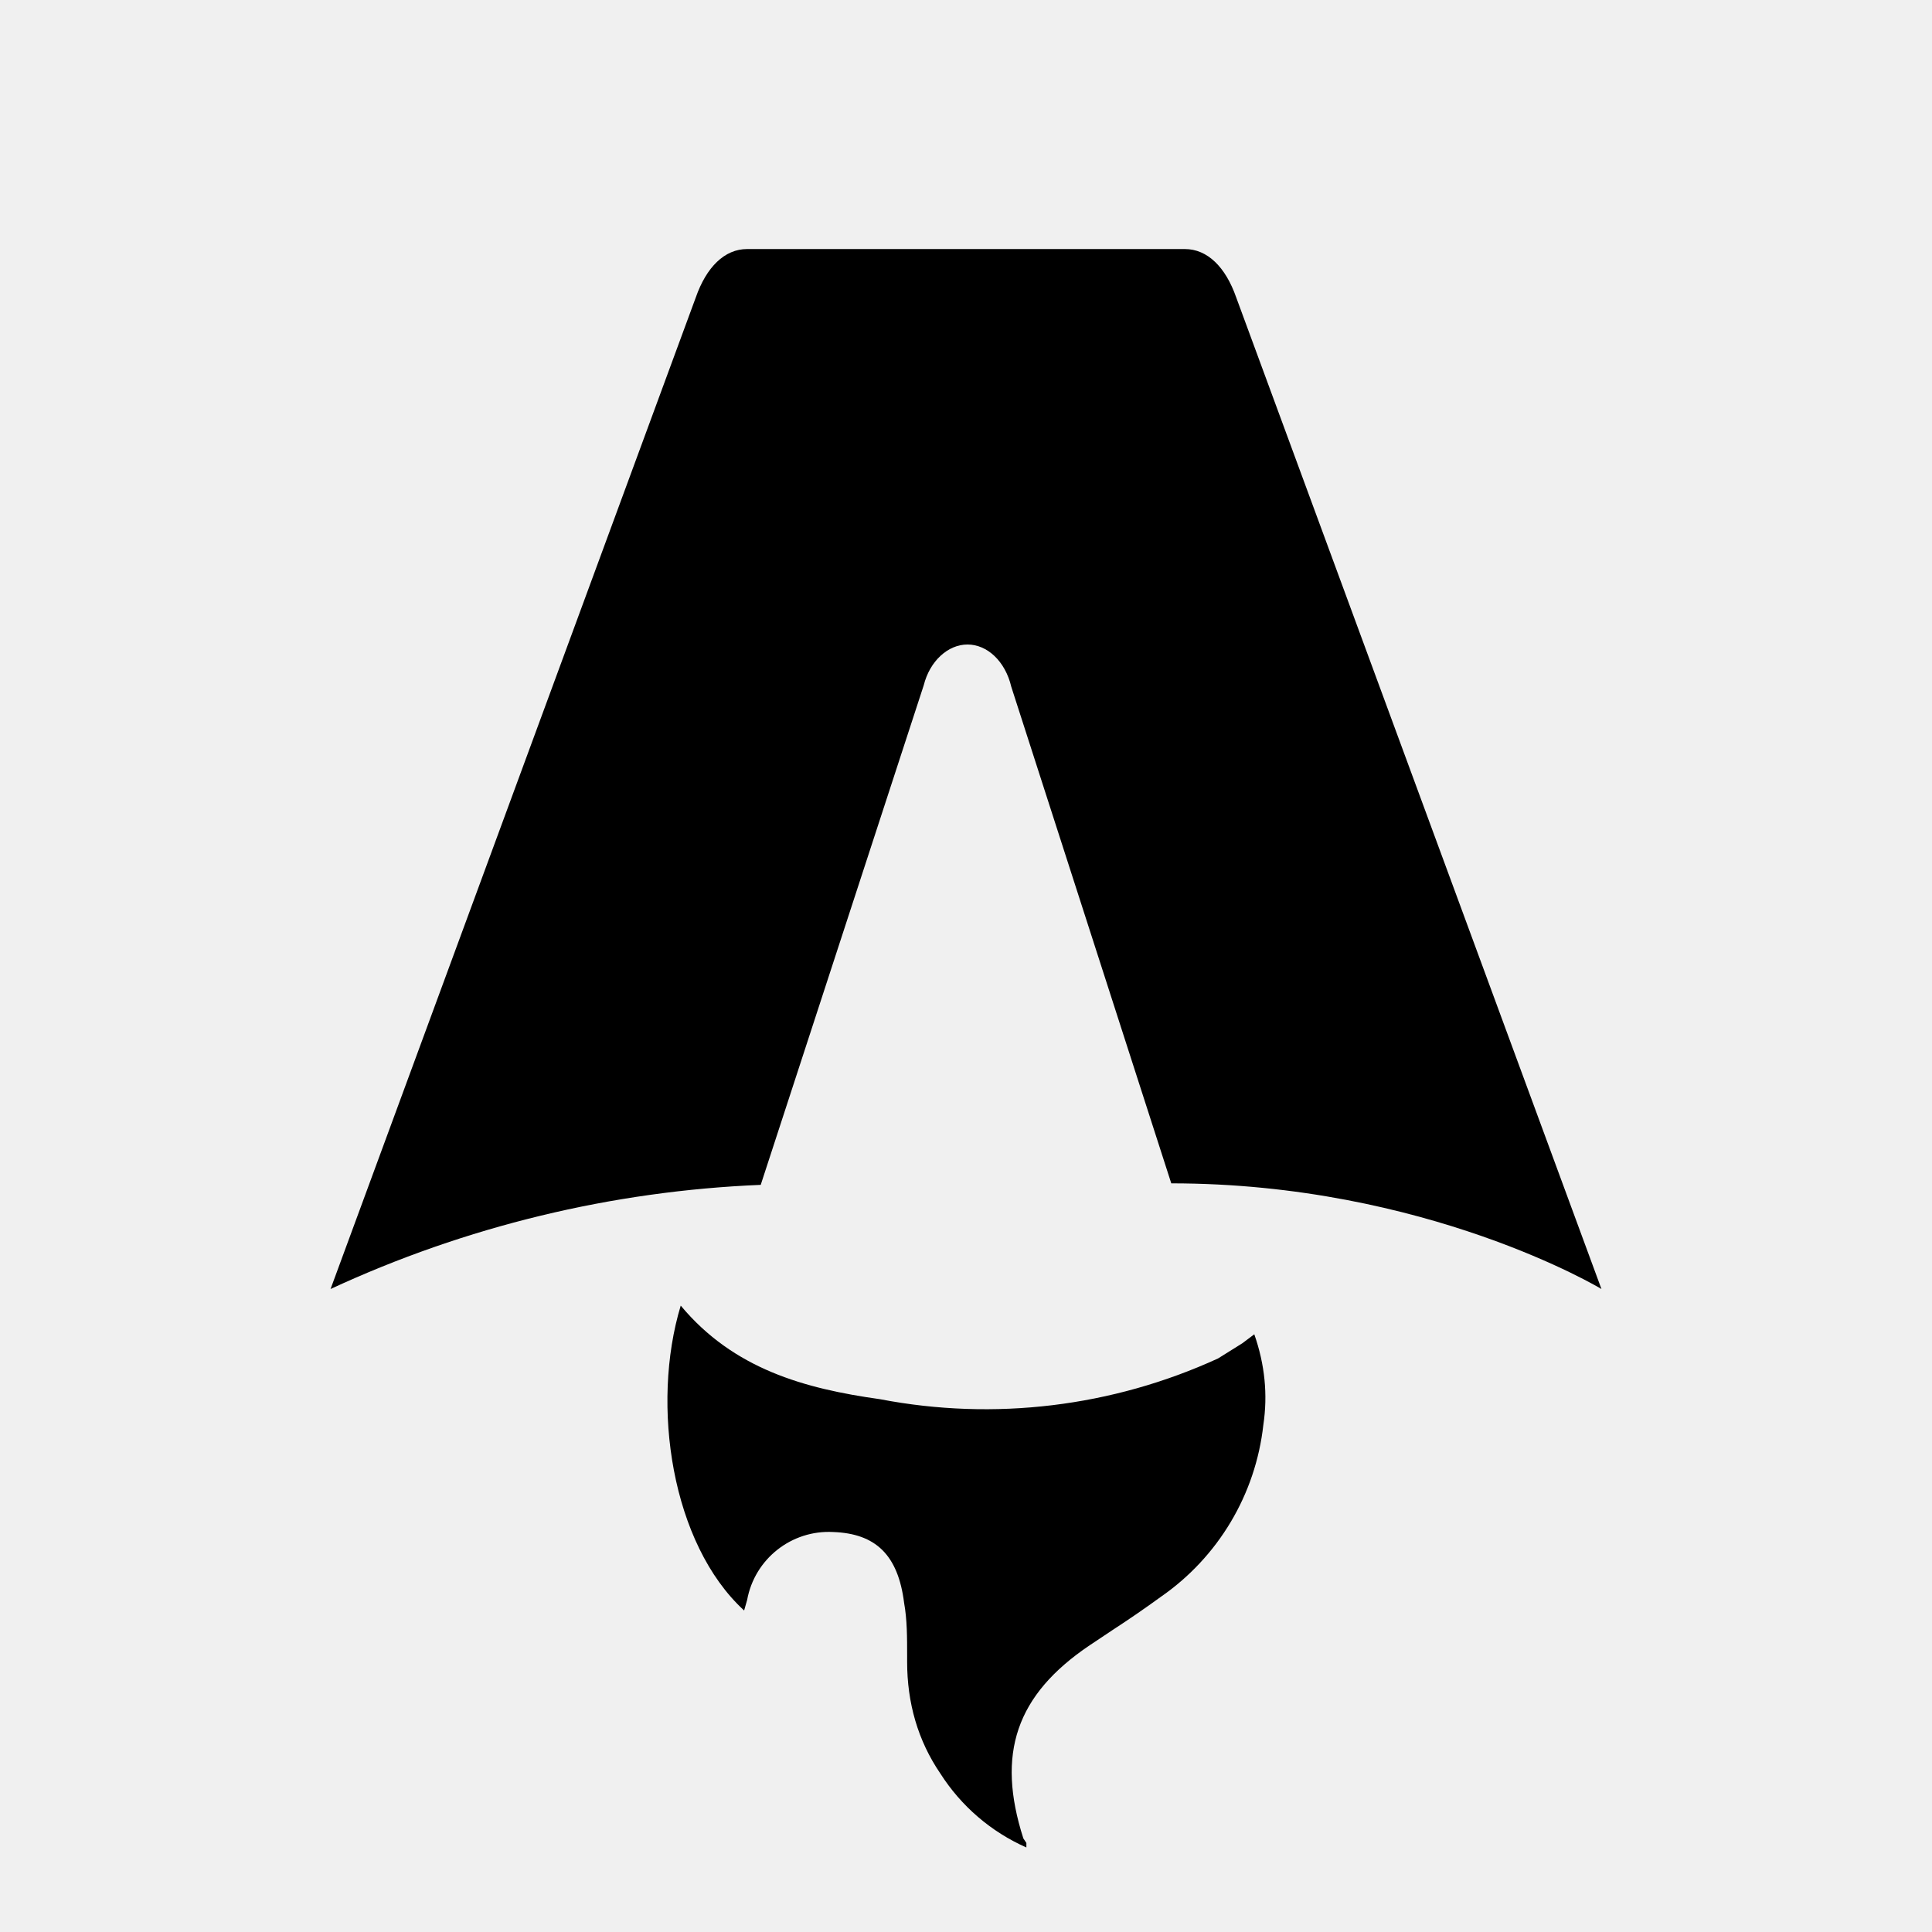
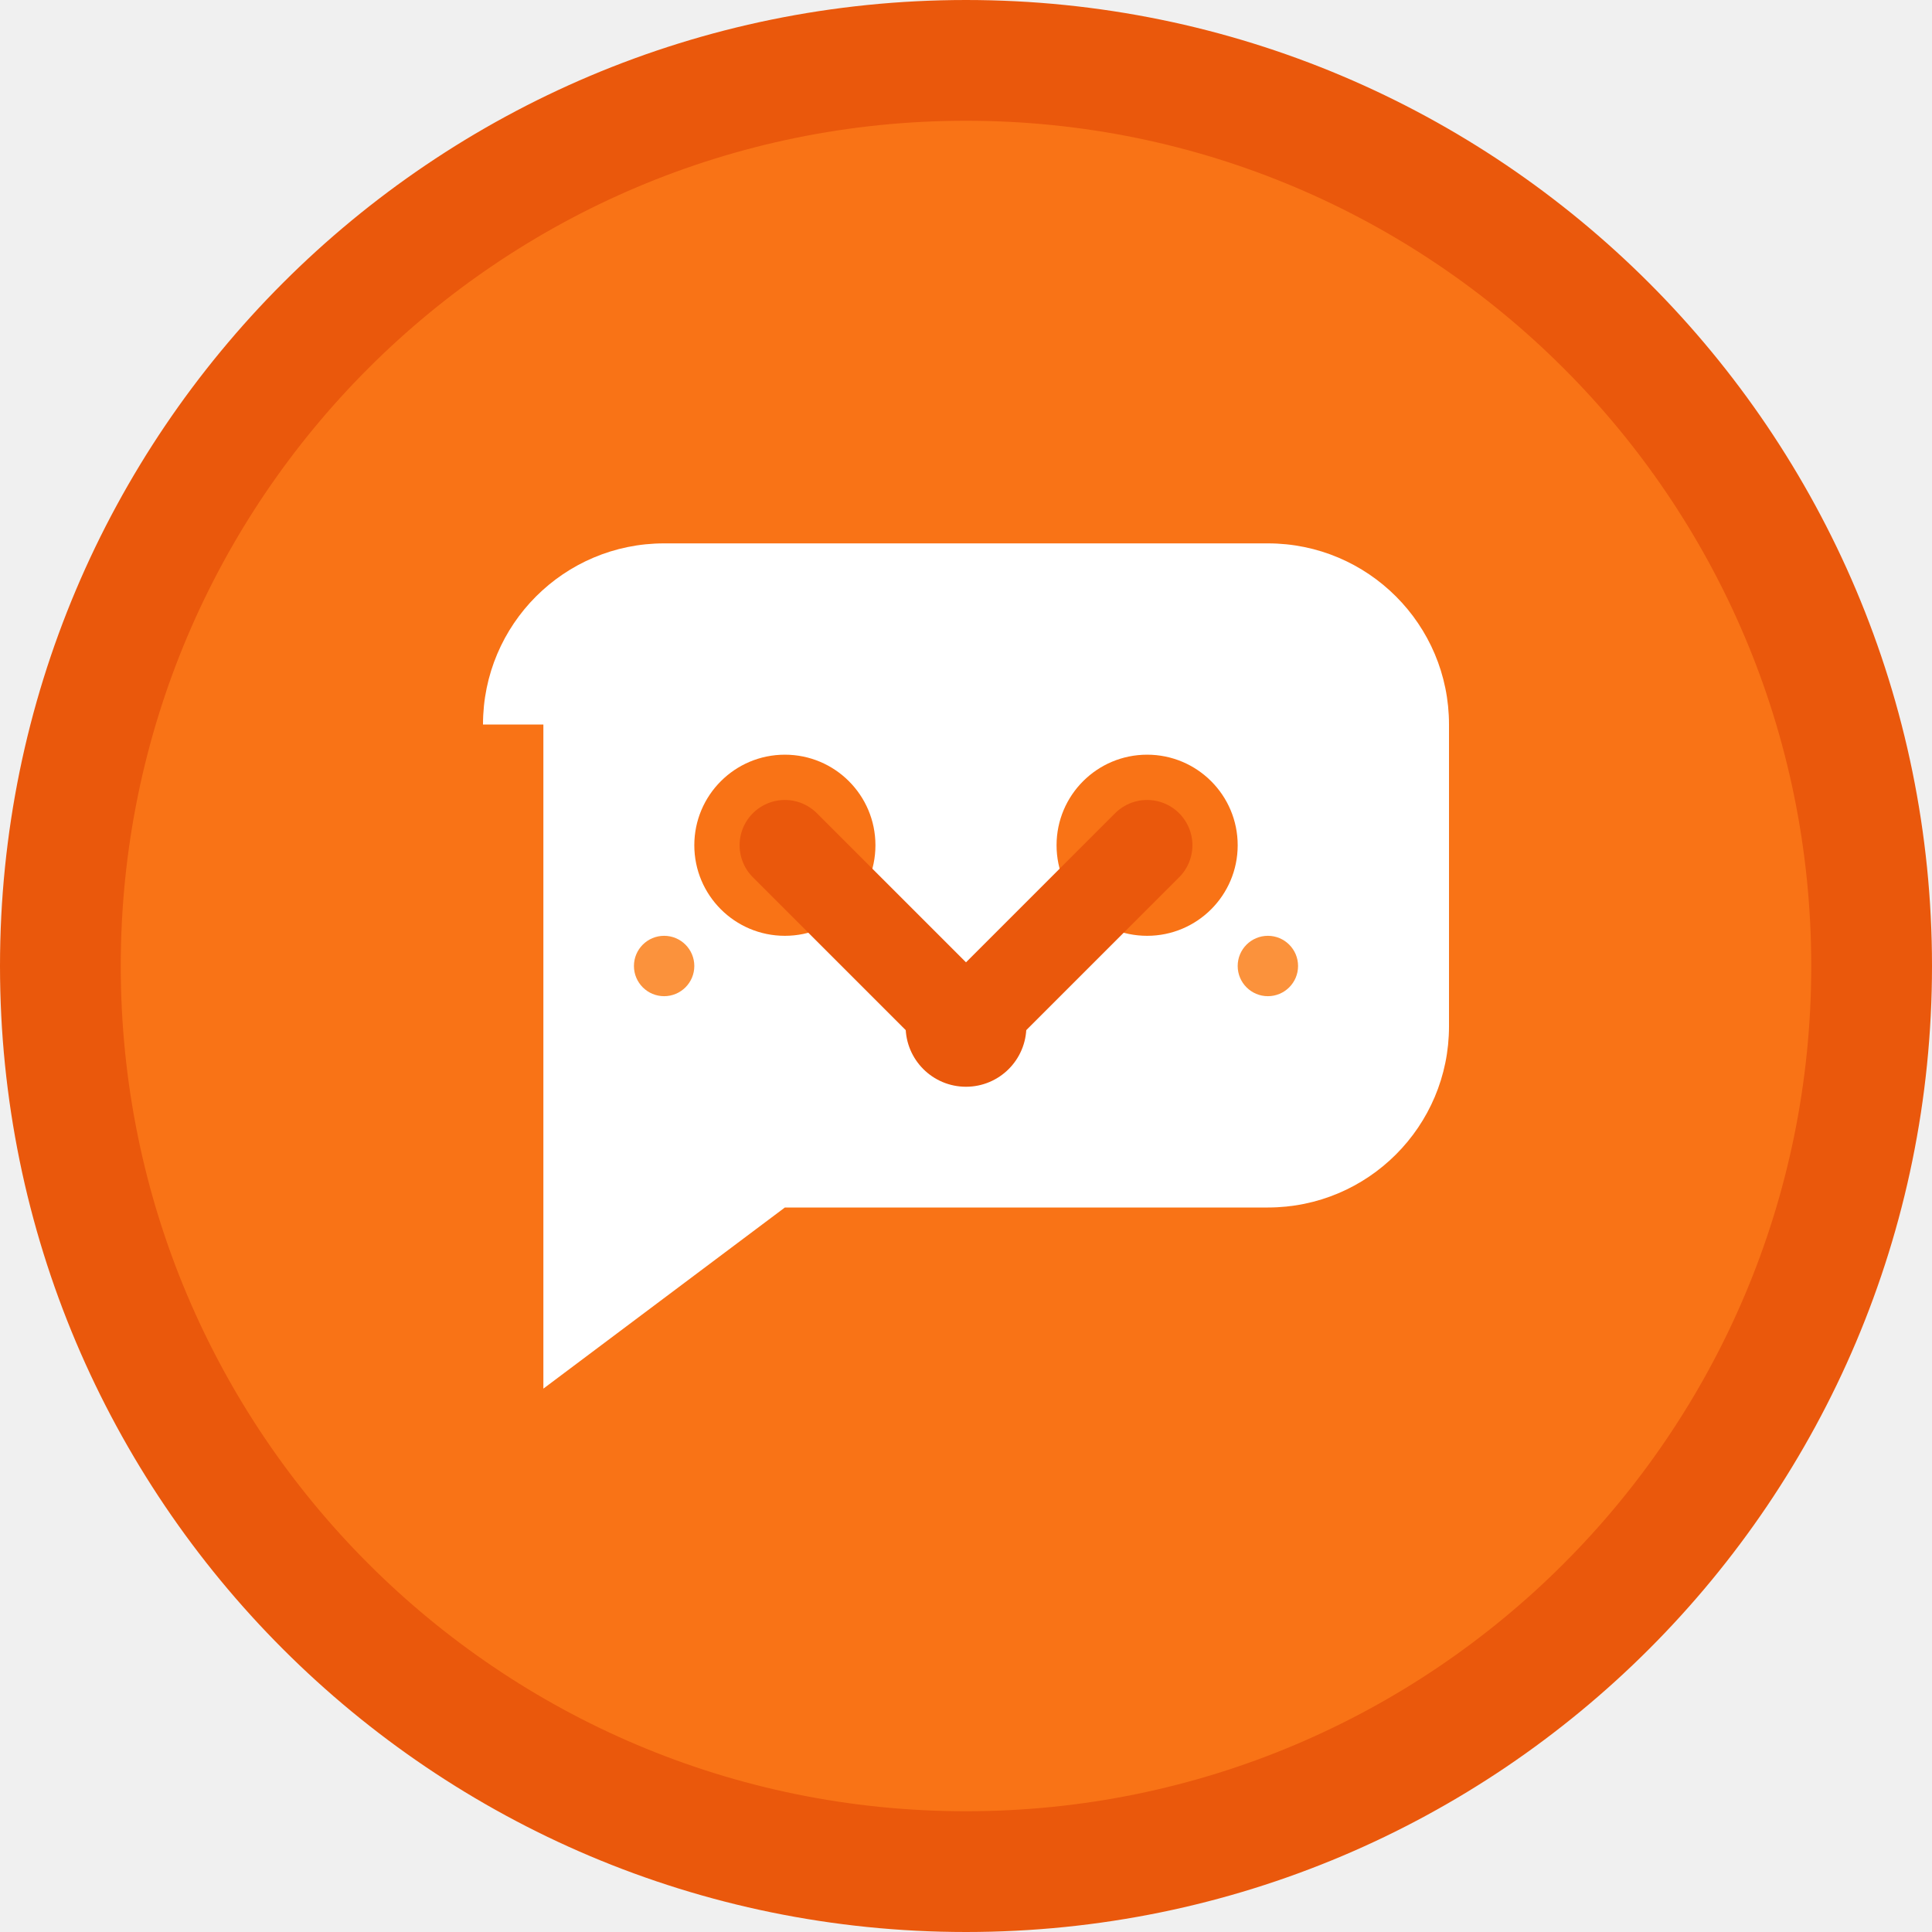
- <svg xmlns="http://www.w3.org/2000/svg" fill="none" viewBox="0 0 128 128">
-   <path d="M50.4 78.5a75.1 75.1 0 0 0-28.5 6.9l24.2-65.7c.7-2 1.9-3.2 3.4-3.2h29c1.5 0 2.7 1.2 3.4 3.2l24.2 65.7s-11.6-7-28.5-7L67 45.5c-.4-1.7-1.6-2.8-2.9-2.8-1.3 0-2.5 1.1-2.9 2.7L50.4 78.5Zm-1.1 28.2Zm-4.2-20.2c-2 6.6-.6 15.8 4.2 20.2a17.5 17.5 0 0 1 .2-.7 5.5 5.5 0 0 1 5.7-4.5c2.8.1 4.3 1.5 4.7 4.7.2 1.1.2 2.3.2 3.5v.4c0 2.7.7 5.2 2.2 7.4a13 13 0 0 0 5.7 4.9v-.3l-.2-.3c-1.8-5.6-.5-9.5 4.4-12.8l1.5-1a73 73 0 0 0 3.2-2.2 16 16 0 0 0 6.8-11.4c.3-2 .1-4-.6-6l-.8.6-1.6 1a37 37 0 0 1-22.4 2.7c-5-.7-9.7-2-13.2-6.2Z" />
-   <style>
-         path { fill: #000; }
-         @media (prefers-color-scheme: dark) {
-             path { fill: #FFF; }
-         }
-     </style>
+ <svg xmlns="http://www.w3.org/2000/svg" width="32" height="32" viewBox="0 0 32 32" fill="none">
+   <circle cx="16" cy="16" r="15" fill="#f97316" stroke="#ea580c" stroke-width="2" />
+   <path d="M8 12C8 10.343 9.343 9 11 9H21C22.657 9 24 10.343 24 12V17C24 18.657 22.657 20 21 20H13L9 23V12Z" fill="white" />
+   <circle cx="13" cy="14" r="1.5" fill="#f97316" />
+   <circle cx="19" cy="14" r="1.5" fill="#f97316" />
+   <circle cx="16" cy="17" r="1" fill="#ea580c" />
+   <path d="M13 14L16 17L19 14" stroke="#ea580c" stroke-width="1.5" stroke-linecap="round" stroke-linejoin="round" fill="none" />
+   <circle cx="11" cy="16" r="0.5" fill="#fb923c" />
+   <circle cx="21" cy="16" r="0.5" fill="#fb923c" />
</svg>
